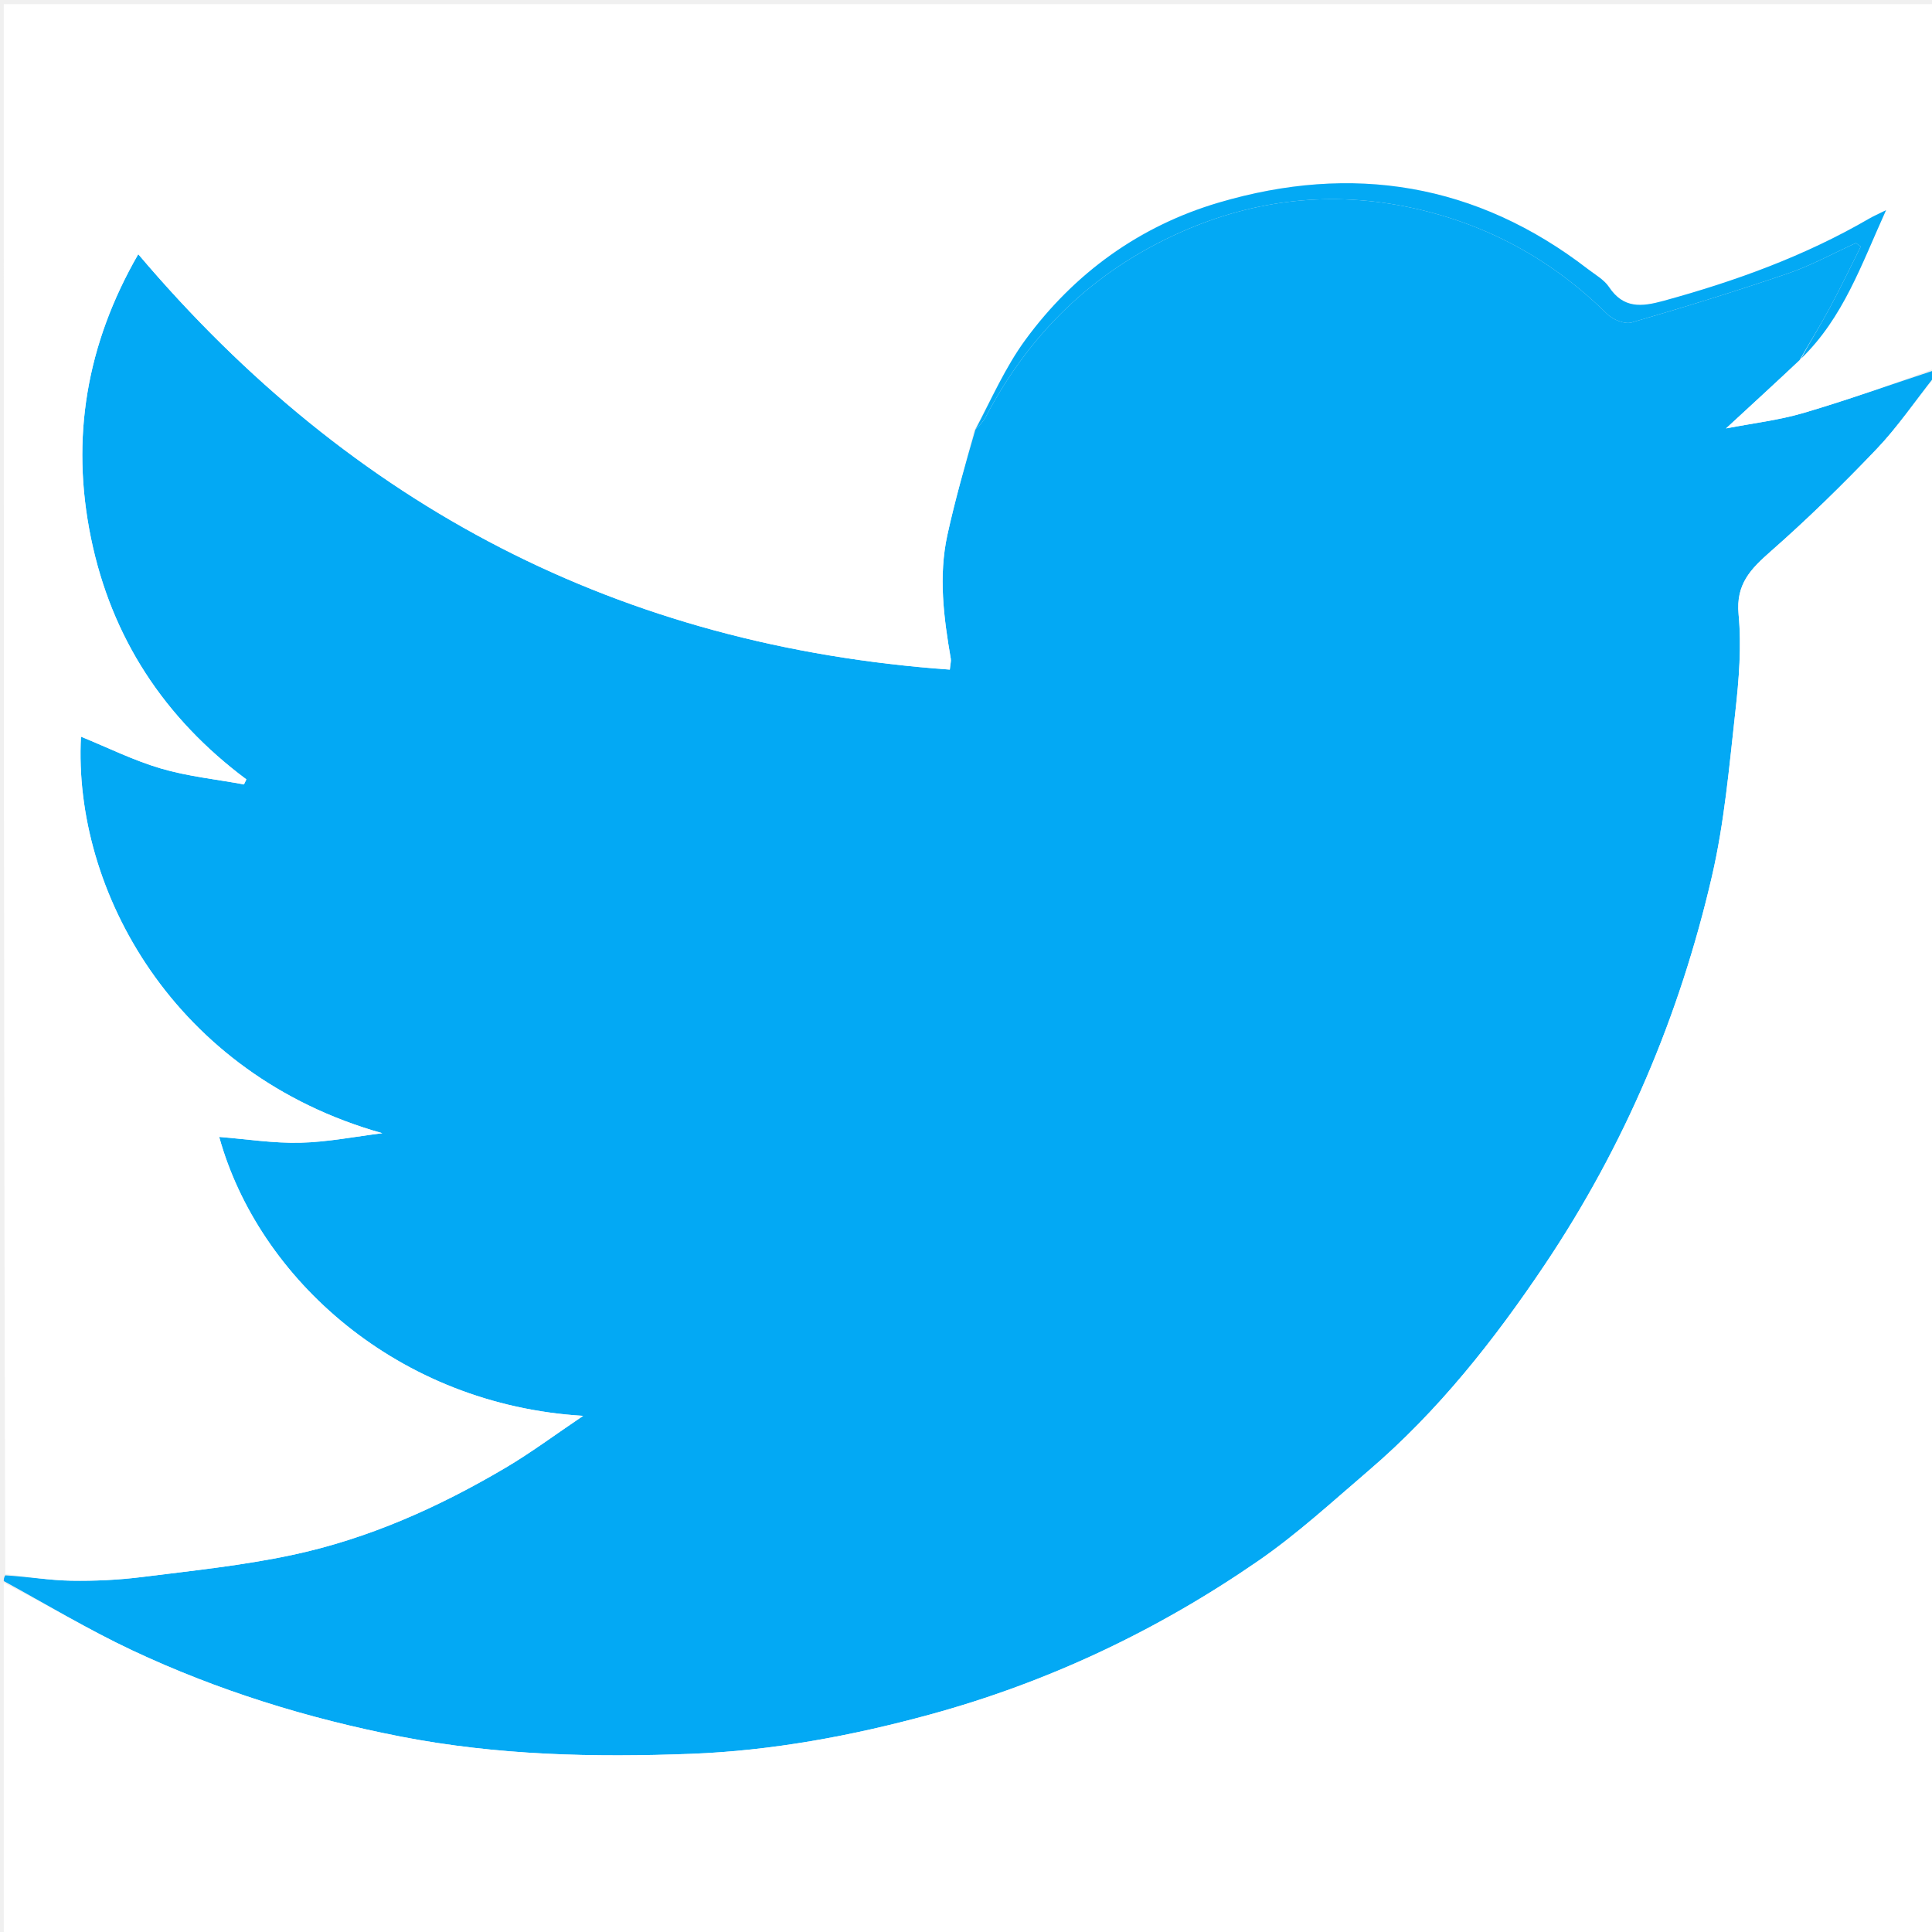
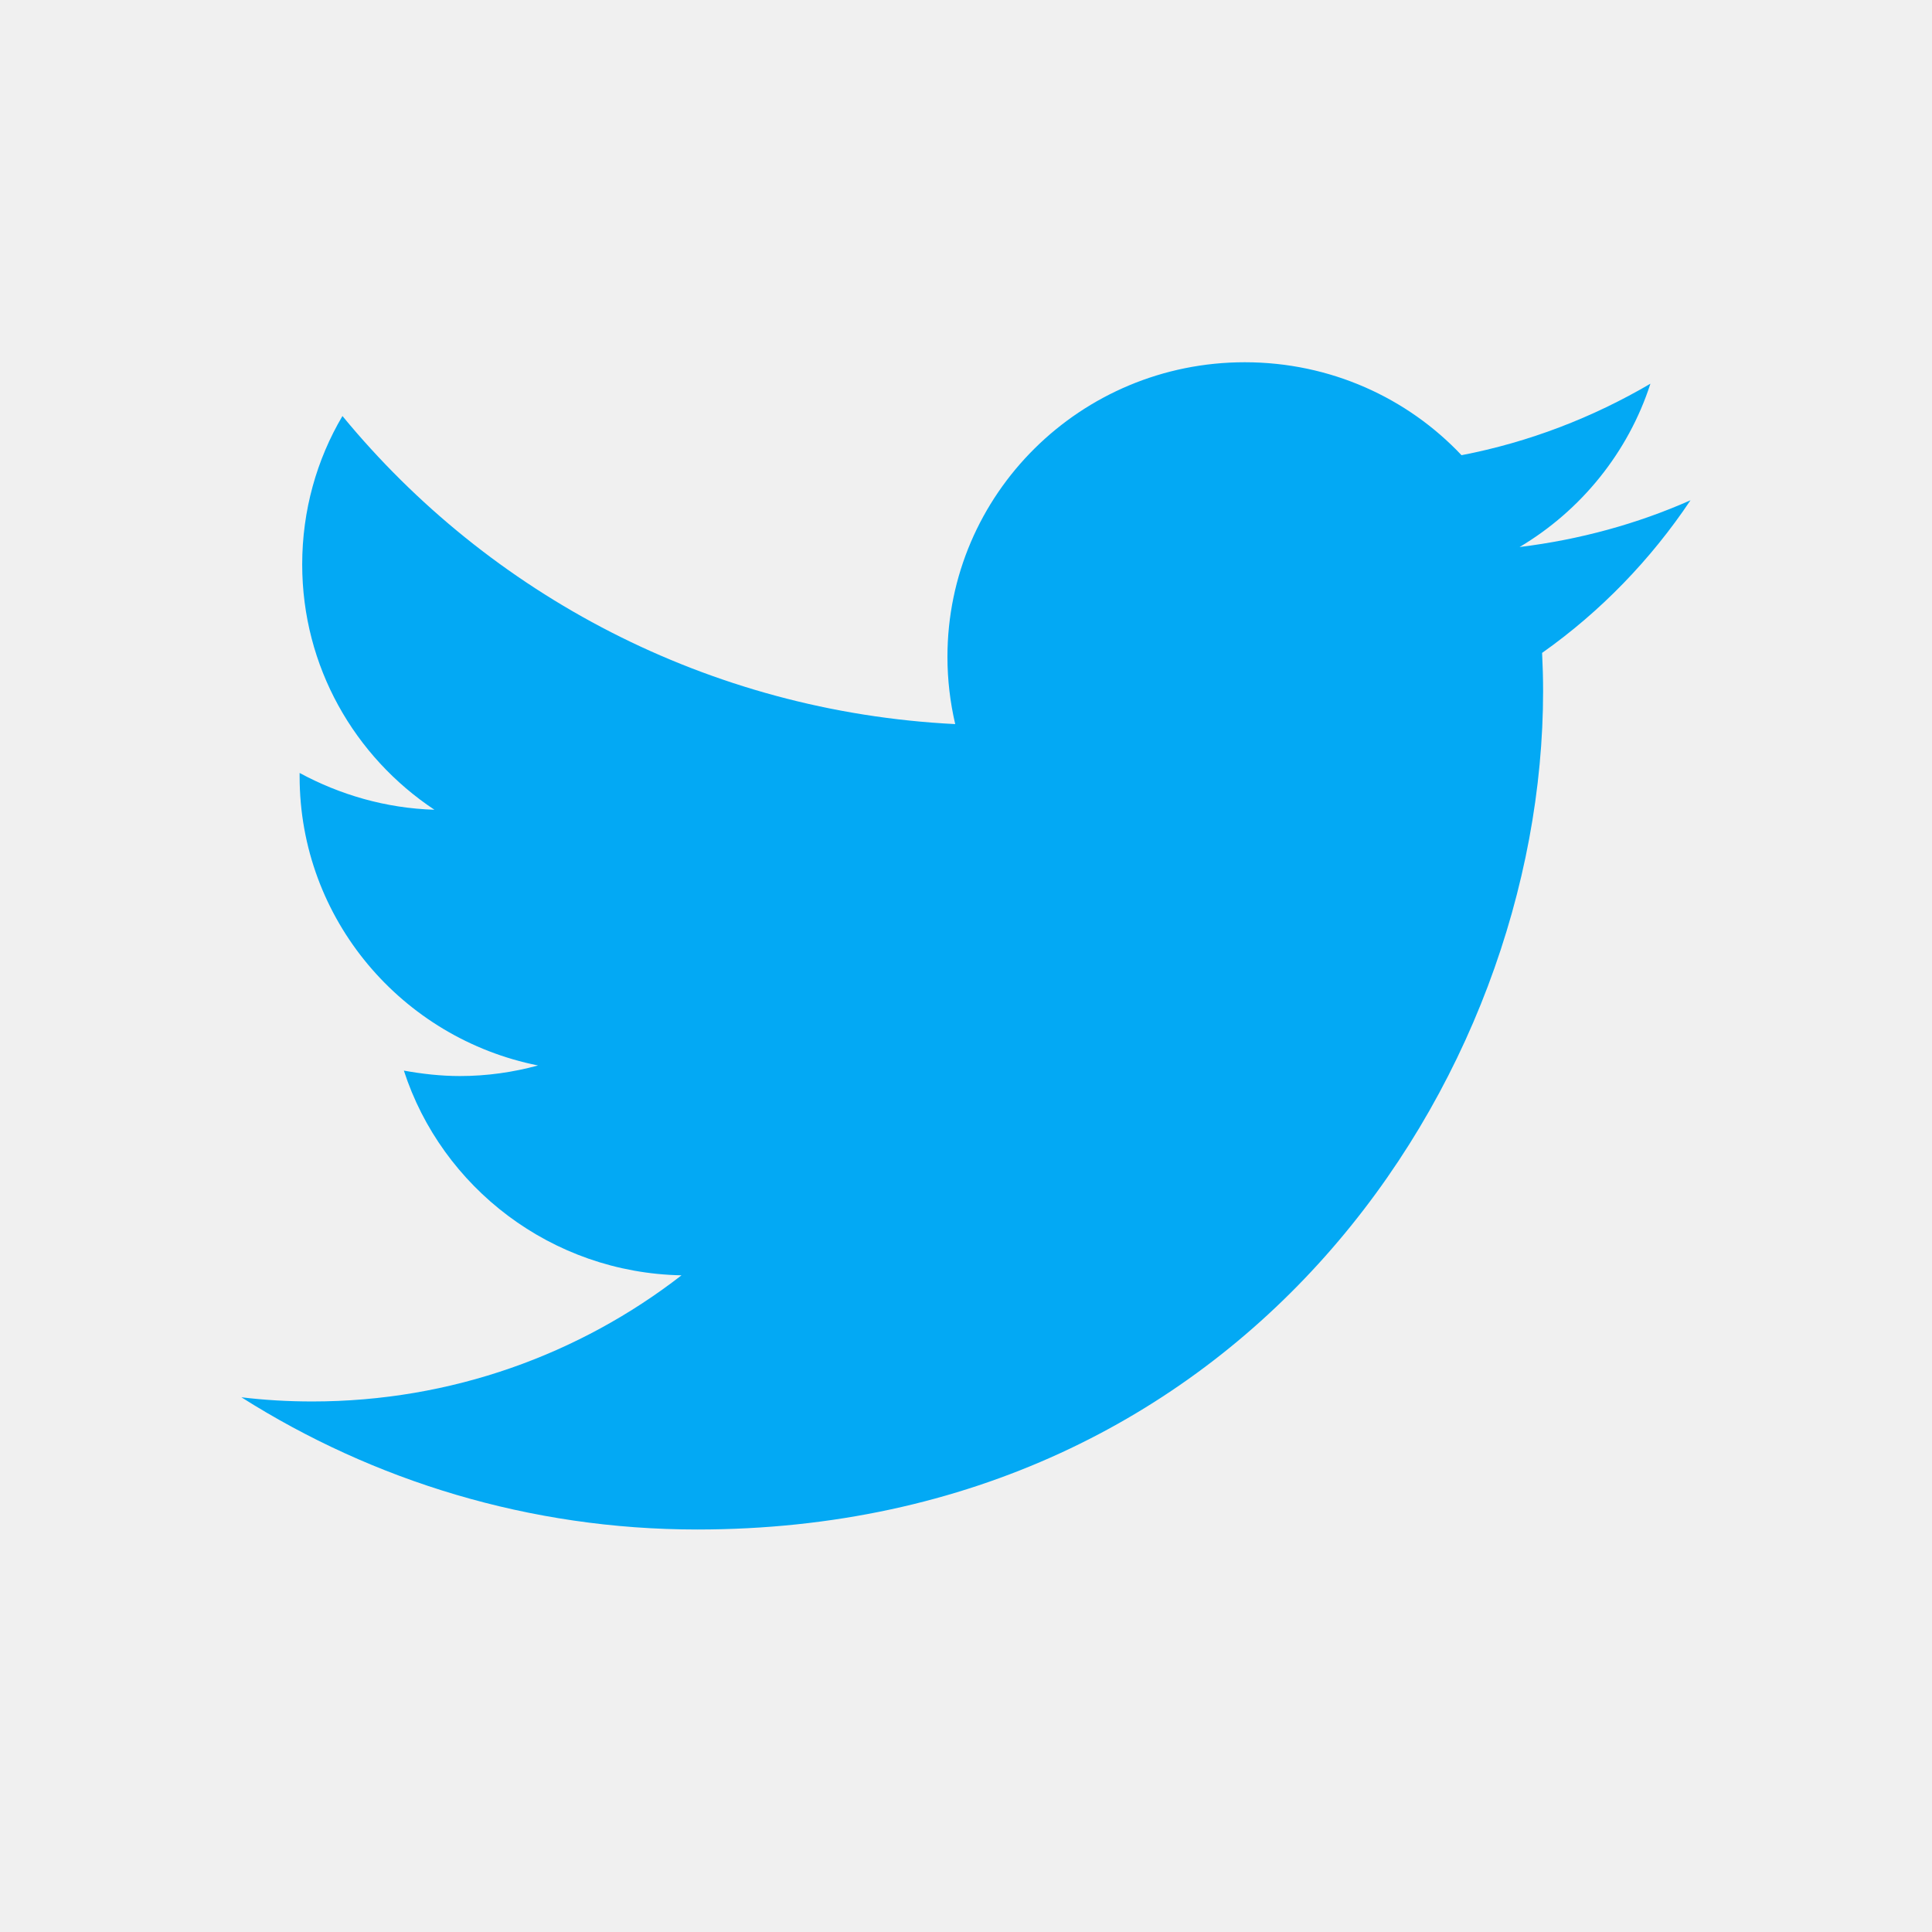
- <svg xmlns="http://www.w3.org/2000/svg" version="1.1" id="Layer_1" x="0px" y="0px" width="100%" viewBox="0 0 512 512" enable-background="new 0 0 512 512" xml:space="preserve">
-   <path fill="#03A9F4" opacity="1" stroke="none" d=" M1,419   C1,418.556 1,418.111 1.395,417.482   C7.483,417.864 13.17,418.804 18.871,418.9   C25.128,419.006 31.445,418.703 37.654,417.924   C50.931,416.26 64.302,414.872 77.365,412.1   C97.573,407.811 116.327,399.412 134.072,388.912   C140.774,384.947 147.048,380.26 154.54,375.213   C105.523,372.285 68.505,338.871 58.09,301.297   C65.307,301.868 72.447,303.005 79.555,302.835   C86.827,302.662 94.069,301.208 101.324,300.314   C46.135,284.816 19.317,235.903 21.454,195.224   C28.522,198.098 35.392,201.531 42.646,203.661   C49.78,205.755 57.303,206.526 64.655,207.878   C64.866,207.433 65.077,206.989 65.289,206.545   C43.532,190.315 29.543,169.034 24.107,142.581   C18.674,116.141 22.912,91.18 36.639,67.366   C93.442,134.415 164.565,171.249 251.712,177.452   C251.867,175.867 252.076,175.204 251.971,174.595   C250.087,163.681 248.674,152.7 251.072,141.738   C253.11,132.421 255.777,123.241 258.474,113.876   C259.579,112.716 260.552,111.773 261.148,110.633   C272.793,88.338 289.836,71.779 312.919,61.527   C332.742,52.721 353.267,50.513 374.413,55.136   C394.257,59.475 411.407,68.893 425.909,83.214   C427.417,84.703 430.565,85.989 432.398,85.458   C446.296,81.43 460.133,77.152 473.823,72.468   C480.024,70.346 485.848,67.124 491.843,64.401   C492.265,64.72 492.688,65.04 493.111,65.359   C490.403,70.745 487.809,76.191 484.955,81.498   C482.47,86.118 479.692,90.581 476.91,95.417   C470.531,101.469 464.284,107.216 457.415,113.537   C464.604,112.145 471.407,111.36 477.882,109.458   C489.691,105.988 501.305,101.856 513,98   C513,98.444 513,98.889 512.667,99.765   C507.375,106.486 502.86,113.198 497.357,118.968   C488.385,128.375 479.065,137.505 469.303,146.082   C463.986,150.754 459.985,154.771 460.746,162.822   C461.548,171.309 460.842,180.043 459.891,188.567   C458.262,203.171 456.986,217.941 453.686,232.207   C445.145,269.135 430.524,303.647 409.342,335.219   C395.949,355.18 381.119,373.957 362.772,389.667   C353.183,397.878 343.817,406.494 333.464,413.643   C306.765,432.079 277.768,445.822 246.334,454.4   C225.603,460.058 204.545,463.964 183.179,464.782   C157.469,465.767 131.787,465.195 106.248,460.22   C81.488,455.397 57.699,448.016 34.972,437.328   C23.346,431.86 12.305,425.149 1,419  z" />
-   <path fill="#FFFFFF" opacity="1" stroke="none" d=" M513,97.531   C501.305,101.856 489.691,105.988 477.882,109.458   C471.407,111.36 464.604,112.145 457.415,113.537   C464.284,107.216 470.531,101.469 477.221,95.274   C488.478,84.196 493.244,70.219 499.825,55.694   C497.542,56.829 496.438,57.302 495.407,57.901   C478.267,67.867 459.837,74.535 440.774,79.748   C434.963,81.337 430.221,81.782 426.406,76.066   C425.099,74.107 422.757,72.812 420.812,71.311   C391.26,48.514 358.303,43.267 322.994,53.684   C302.049,59.863 284.75,72.349 271.788,89.994   C266.379,97.358 262.656,105.961 258.167,114   C255.777,123.241 253.11,132.421 251.072,141.738   C248.674,152.7 250.087,163.681 251.971,174.595   C252.076,175.204 251.867,175.867 251.712,177.452   C164.565,171.249 93.442,134.415 36.639,67.366   C22.912,91.18 18.674,116.141 24.107,142.581   C29.543,169.034 43.532,190.315 65.289,206.545   C65.077,206.989 64.866,207.433 64.655,207.878   C57.303,206.526 49.78,205.755 42.646,203.661   C35.392,201.531 28.522,198.098 21.454,195.224   C19.317,235.903 46.135,284.816 101.324,300.314   C94.069,301.208 86.827,302.662 79.555,302.835   C72.447,303.005 65.307,301.868 58.09,301.297   C68.505,338.871 105.523,372.285 154.54,375.213   C147.048,380.26 140.774,384.947 134.072,388.912   C116.327,399.412 97.573,407.811 77.365,412.1   C64.302,414.872 50.931,416.26 37.654,417.924   C31.445,418.703 25.128,419.006 18.871,418.9   C13.17,418.804 7.483,417.864 1.395,417.148   C1,278.393 1,139.785 1,1.089   C171.667,1.089 342.333,1.089 513,1.089   C513,33.09 513,65.076 513,97.531  z" />
-   <path fill="#FFFFFF" opacity="1" stroke="none" d=" M1,419.469   C12.305,425.149 23.346,431.86 34.972,437.328   C57.699,448.016 81.488,455.397 106.248,460.22   C131.787,465.195 157.469,465.767 183.179,464.782   C204.545,463.964 225.603,460.058 246.334,454.4   C277.768,445.822 306.765,432.079 333.464,413.643   C343.817,406.494 353.183,397.878 362.772,389.667   C381.119,373.957 395.949,355.18 409.342,335.219   C430.524,303.647 445.145,269.135 453.686,232.207   C456.986,217.941 458.262,203.171 459.891,188.567   C460.842,180.043 461.548,171.309 460.746,162.822   C459.985,154.771 463.986,150.754 469.303,146.082   C479.065,137.505 488.385,128.375 497.357,118.968   C502.86,113.198 507.375,106.486 512.667,100.099   C513,237.608 513,375.215 513,512.911   C342.333,512.911 171.667,512.911 1,512.904   C1,481.911 1,450.924 1,419.469  z" />
-   <path fill="#03A9F4" opacity="1" stroke="none" d=" M258.474,113.876   C262.656,105.961 266.379,97.358 271.788,89.994   C284.75,72.349 302.049,59.863 322.994,53.684   C358.303,43.267 391.26,48.514 420.812,71.311   C422.757,72.812 425.099,74.107 426.406,76.066   C430.221,81.782 434.963,81.337 440.774,79.748   C459.837,74.535 478.267,67.867 495.407,57.901   C496.438,57.302 497.542,56.829 499.825,55.694   C493.244,70.219 488.478,84.196 477.354,94.971   C479.692,90.581 482.47,86.118 484.955,81.498   C487.809,76.191 490.403,70.745 493.111,65.359   C492.688,65.04 492.265,64.72 491.843,64.401   C485.848,67.124 480.024,70.346 473.823,72.468   C460.133,77.152 446.296,81.43 432.398,85.458   C430.565,85.989 427.417,84.703 425.909,83.214   C411.407,68.893 394.257,59.475 374.413,55.136   C353.267,50.513 332.742,52.721 312.919,61.527   C289.836,71.779 272.793,88.338 261.148,110.633   C260.552,111.773 259.579,112.716 258.474,113.876  z" />
+ <svg xmlns="http://www.w3.org/2000/svg" viewBox="0 0 48 48" width="480px" height="480px">
+   <path fill="#03A9F4" d="M42,12.429c-1.323,0.586-2.746,0.977-4.247,1.162c1.526-0.906,2.7-2.351,3.251-4.058c-1.428,0.837-3.01,1.452-4.693,1.776C34.967,9.884,33.05,9,30.926,9c-4.08,0-7.387,3.278-7.387,7.32c0,0.572,0.067,1.129,0.193,1.67c-6.138-0.308-11.582-3.226-15.224-7.654c-0.64,1.082-1,2.349-1,3.686c0,2.541,1.301,4.778,3.285,6.096c-1.211-0.037-2.351-0.374-3.349-0.914c0,0.022,0,0.055,0,0.086c0,3.551,2.547,6.508,5.923,7.181c-0.617,0.169-1.269,0.263-1.941,0.263c-0.477,0-0.942-0.054-1.392-0.135c0.94,2.902,3.667,5.023,6.898,5.086c-2.528,1.96-5.712,3.134-9.174,3.134c-0.598,0-1.183-0.034-1.761-0.104C9.268,36.786,13.152,38,17.321,38c13.585,0,21.017-11.156,21.017-20.834c0-0.317-0.01-0.633-0.025-0.945C39.763,15.197,41.013,13.905,42,12.429" />
</svg>
